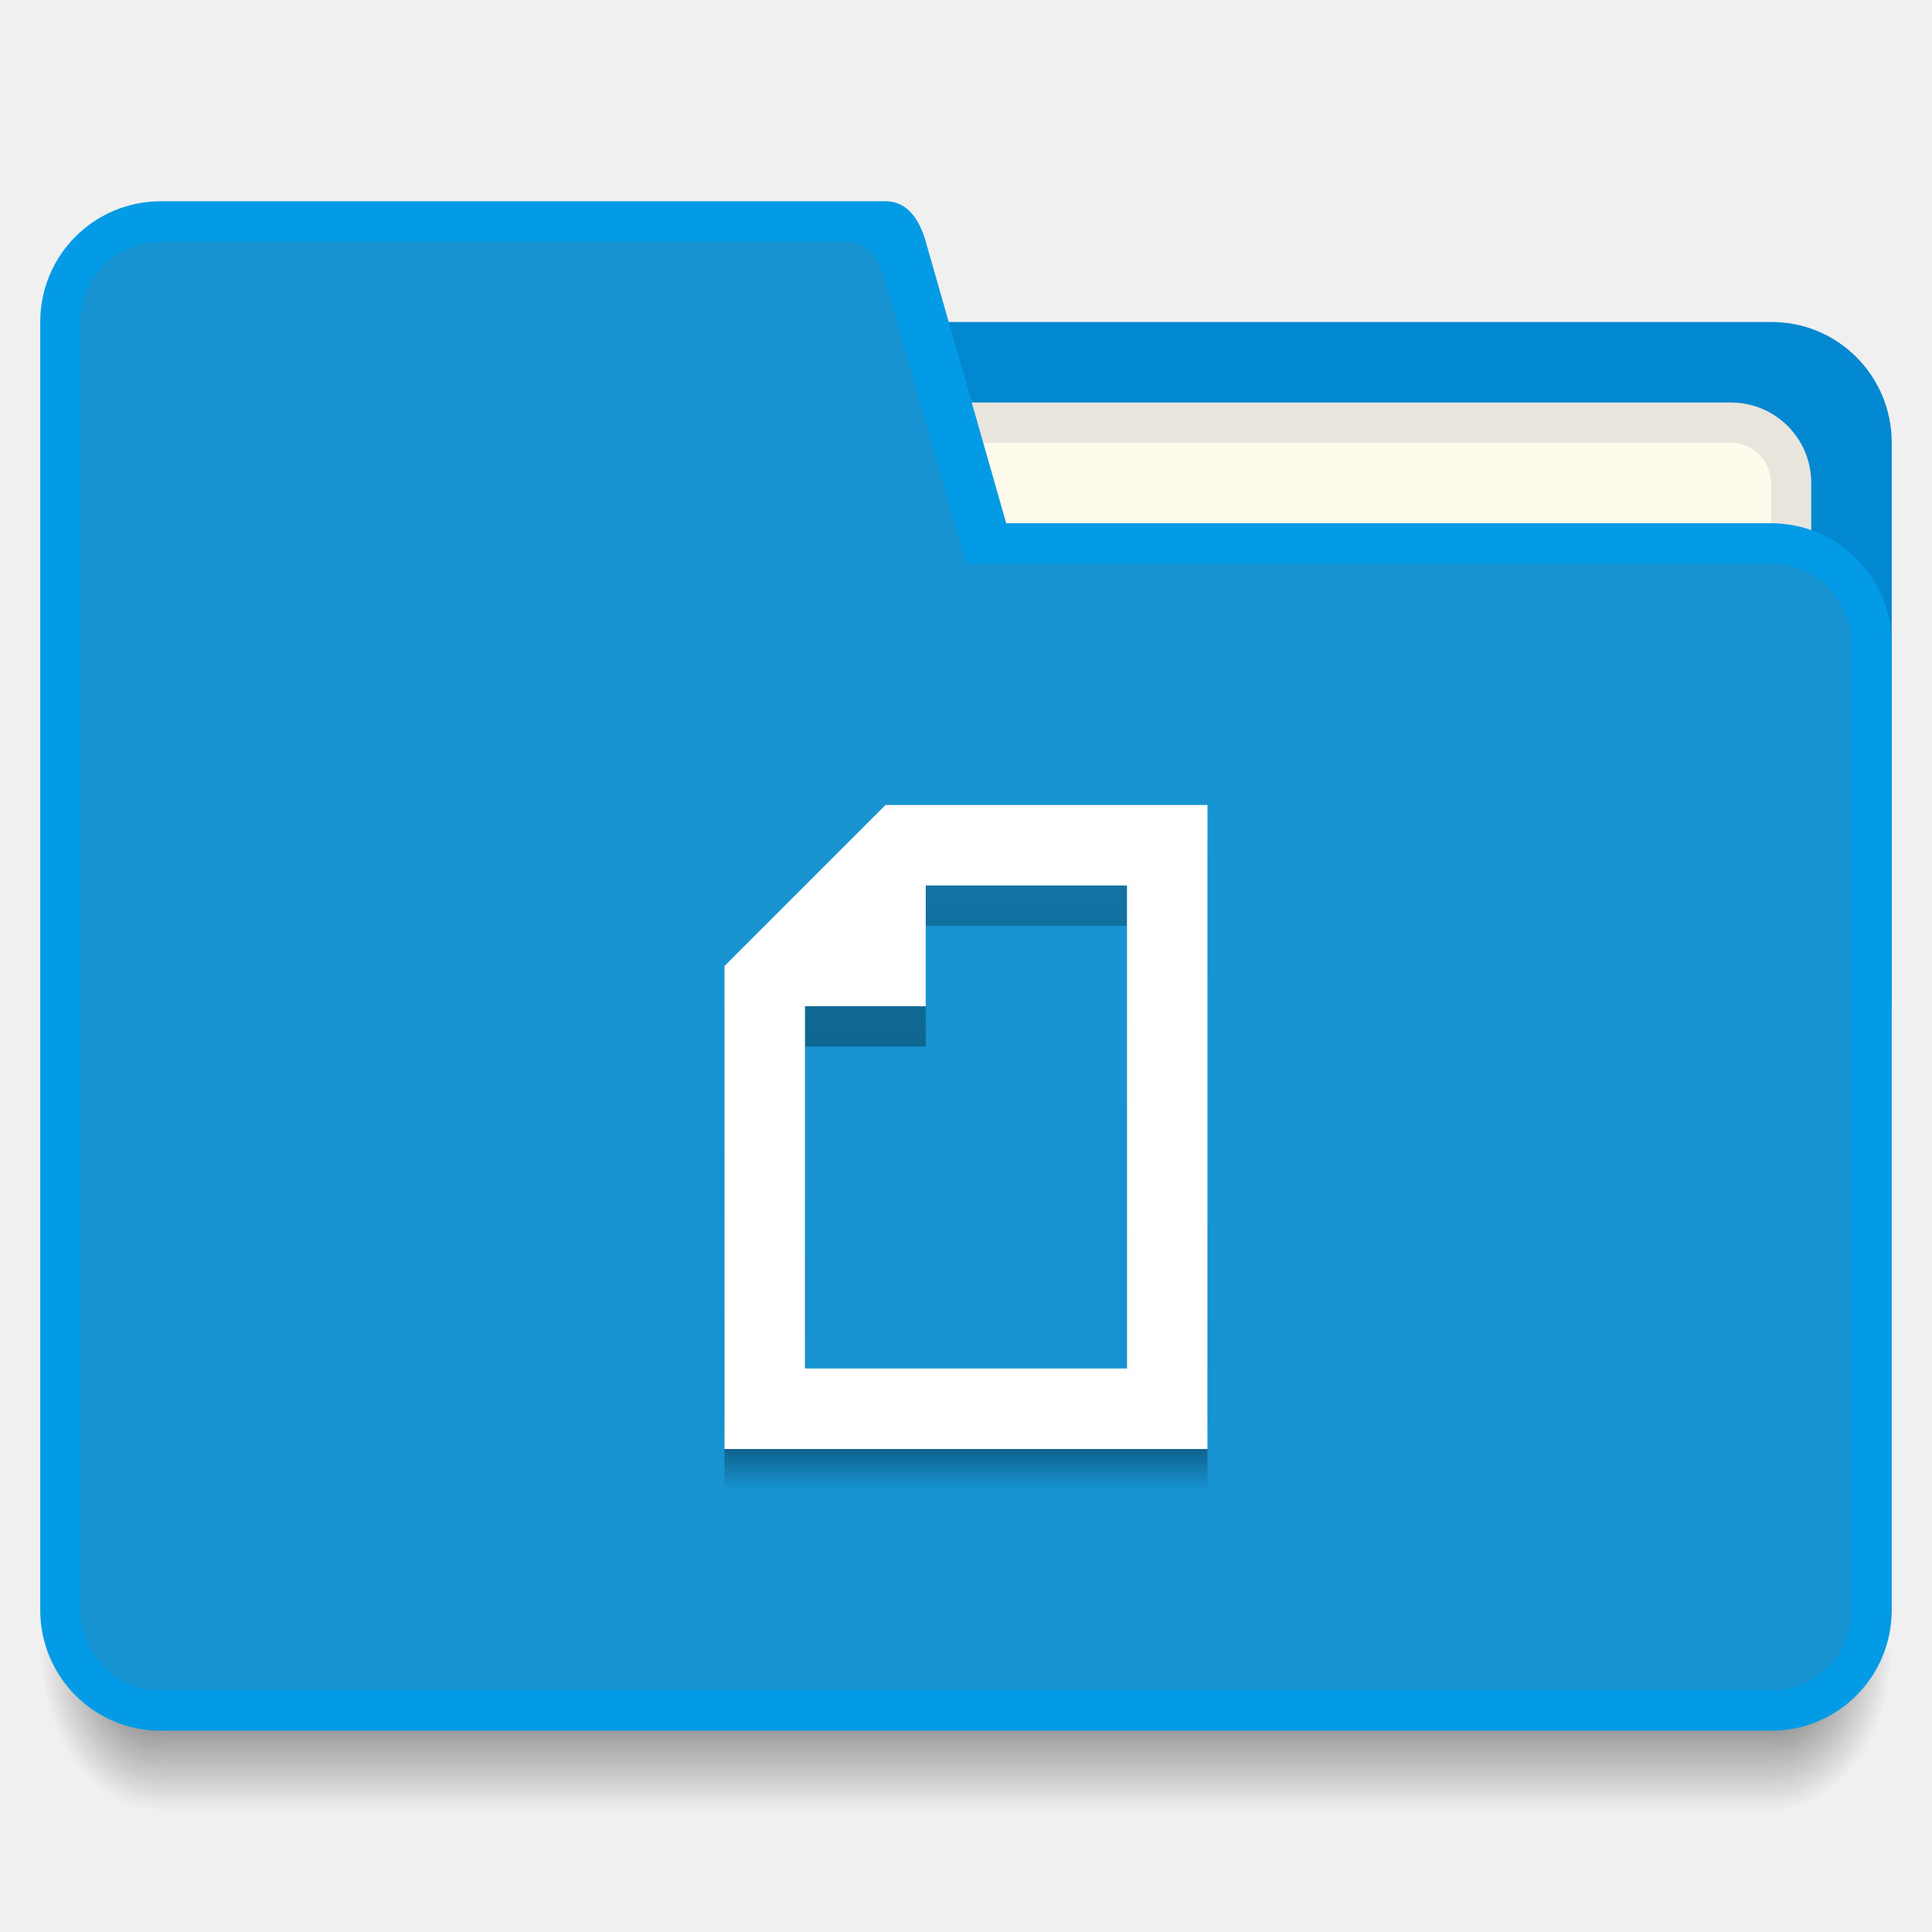
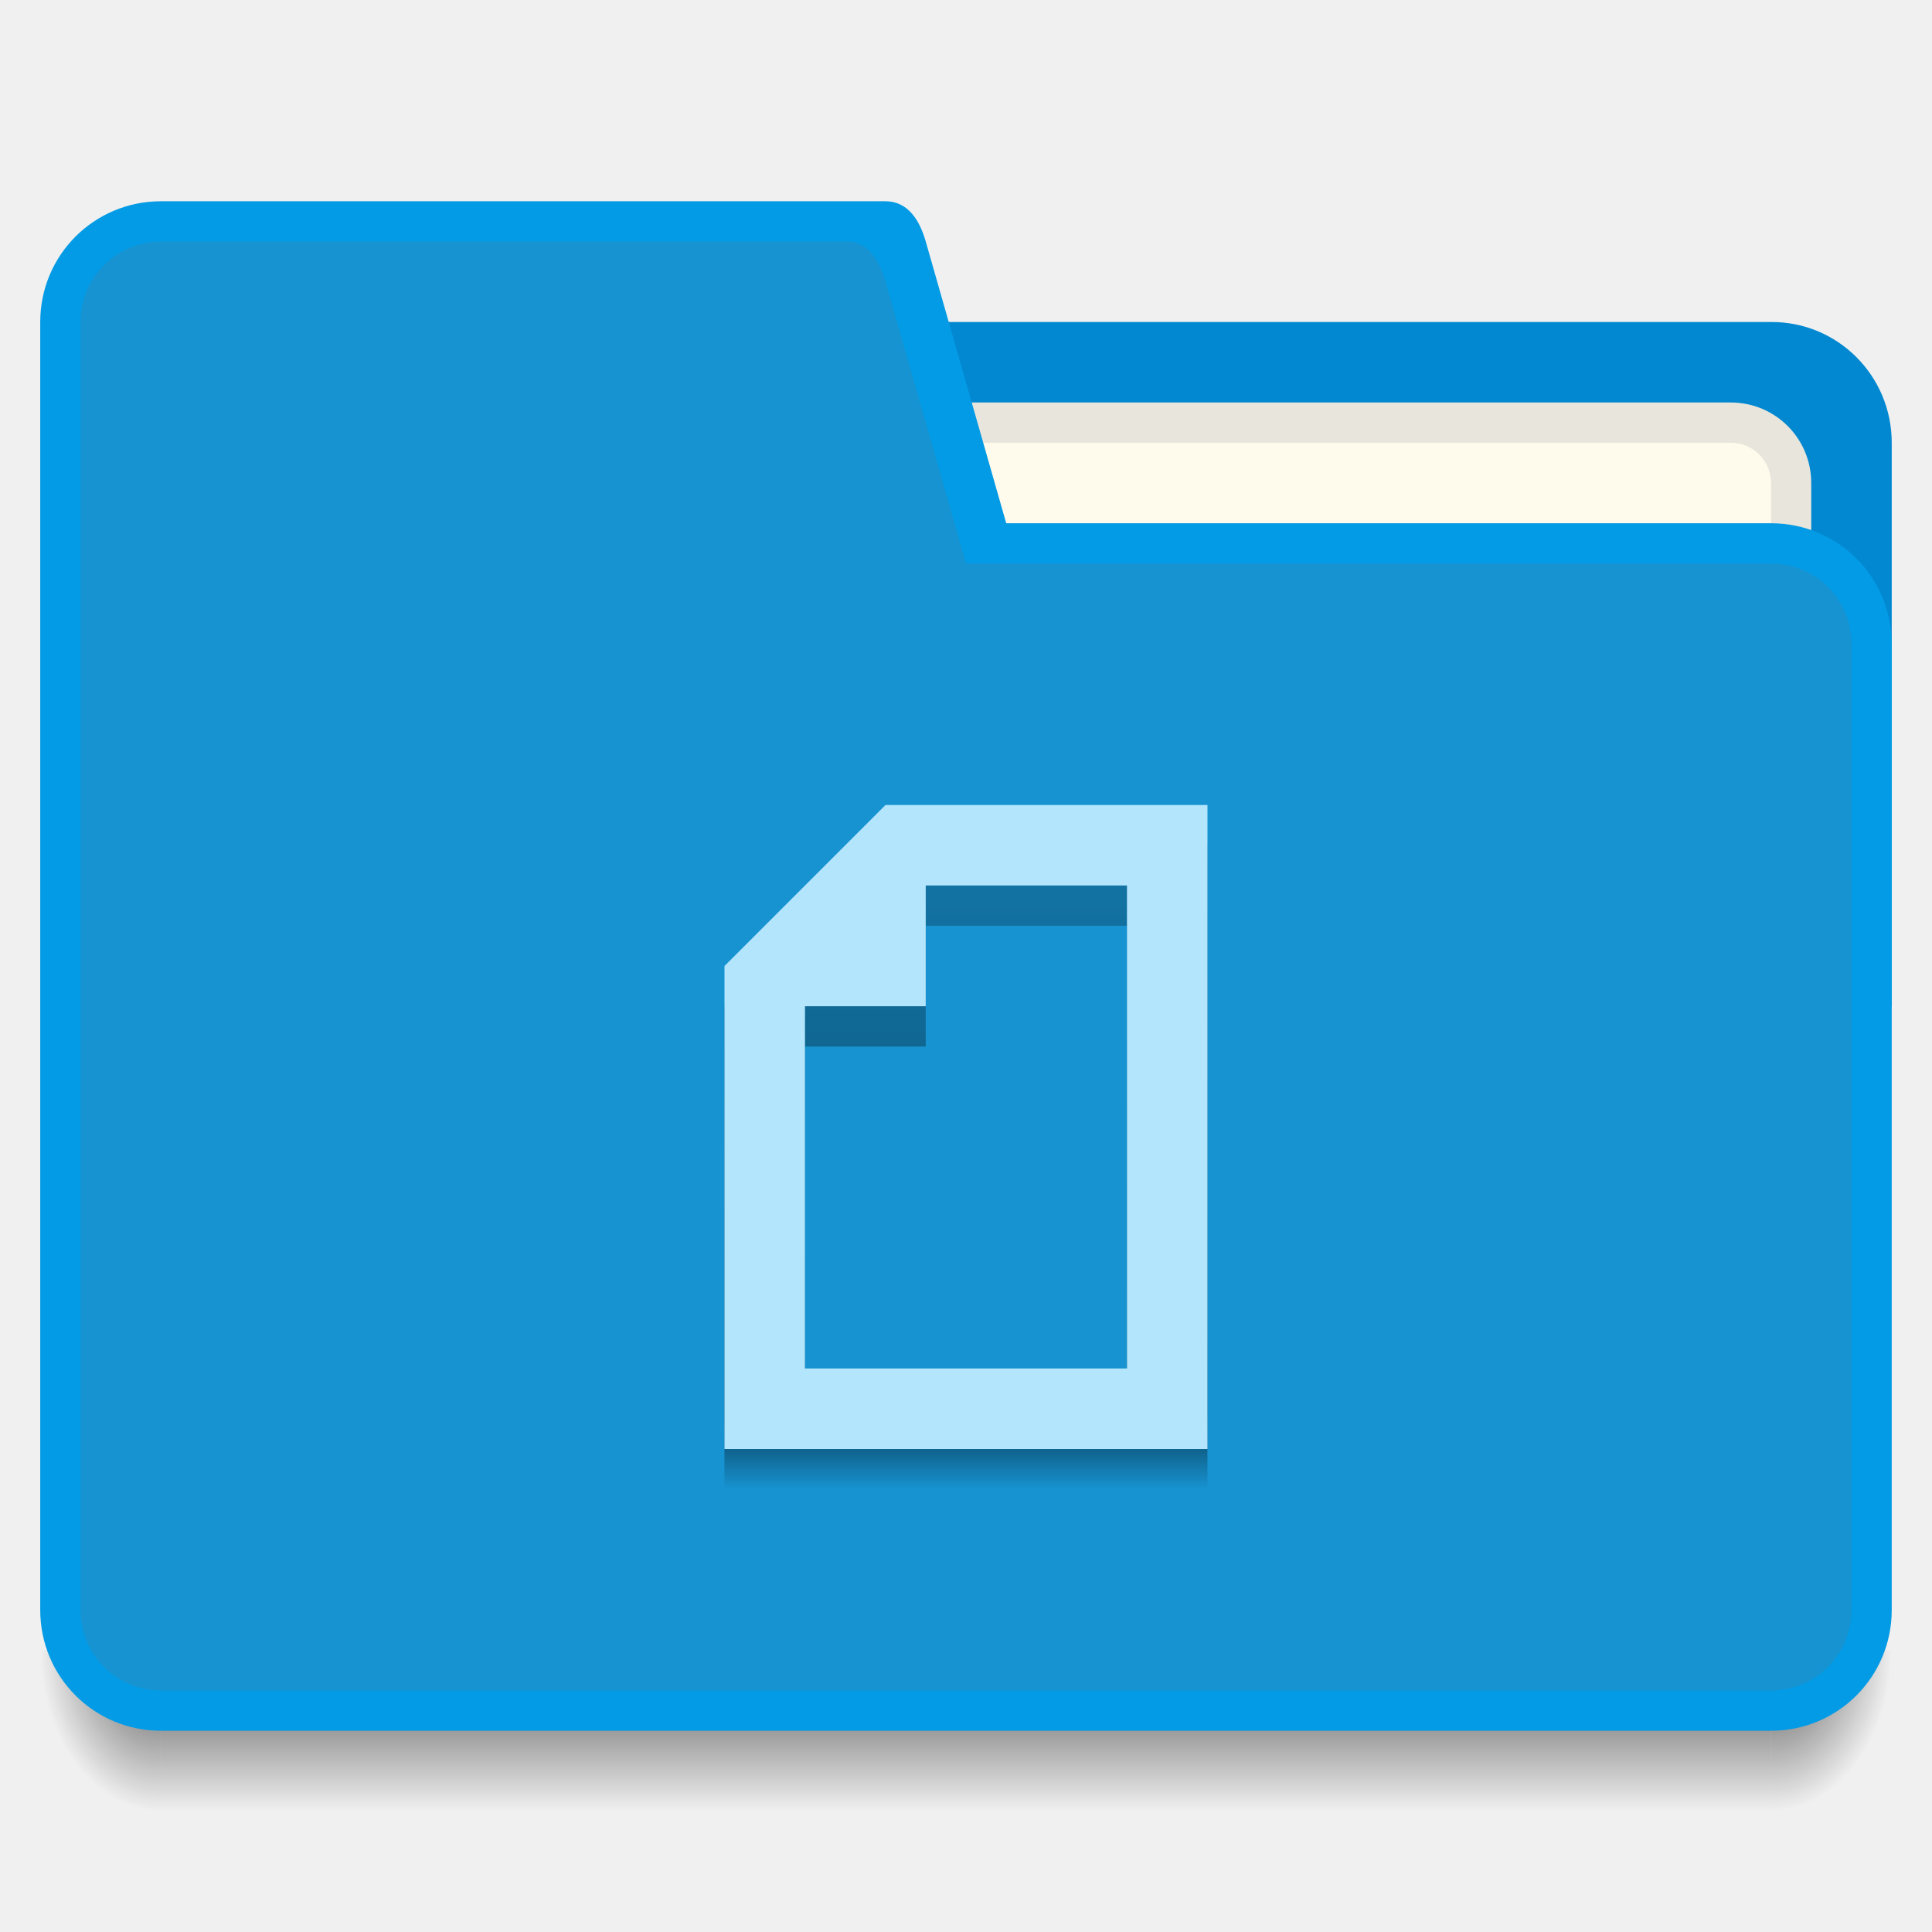
<svg xmlns="http://www.w3.org/2000/svg" xmlns:xlink="http://www.w3.org/1999/xlink" width="48" height="48" version="1.1" viewBox="0 0 48 48">
  <defs>
    <linearGradient id="linearGradient4295">
      <stop offset="0" style="stop-color:#000000;stop-opacity:0.196" />
      <stop style="stop-color:#000000;stop-opacity:0.498" offset=".875" />
      <stop offset="1" style="stop-color:#000000;stop-opacity:0" />
    </linearGradient>
    <linearGradient id="Shadow">
      <stop style="stop-color:#000000;stop-opacity:1" offset="0" />
      <stop style="stop-color:#000000;stop-opacity:0" offset="1" />
    </linearGradient>
    <linearGradient gradientTransform="translate(392.5715,490.798)" xlink:href="#Shadow" id="linearGradient4190" x1="24" y1="42" x2="24" y2="46" gradientUnits="userSpaceOnUse" />
    <radialGradient xlink:href="#Shadow" id="radialGradient4200" cx="44" cy="42.5" fx="44" fy="42.5" r="1.5" gradientTransform="matrix(-5.6193702e-6,2.666668,-2,-4.214526e-6,521.5717,415.4648)" gradientUnits="userSpaceOnUse" />
    <radialGradient xlink:href="#Shadow" id="radialGradient4208" cx="4" cy="42.5" fx="4" fy="42.5" r="1.5" gradientTransform="matrix(-2,-2.935184e-6,3.9135795e-6,-2.666668,404.5713,646.1314)" gradientUnits="userSpaceOnUse" />
    <linearGradient xlink:href="#linearGradient4295" id="linearGradient4293" x1="416.571" y1="514.798" x2="416.571" y2="530.798" gradientUnits="userSpaceOnUse" gradientTransform="translate(0,-2)" />
    <linearGradient xlink:href="#Shadow" id="linearGradient4170" x1="416.571" y1="525.798" x2="416.571" y2="528.798" gradientUnits="userSpaceOnUse" />
  </defs>
  <g transform="translate(-392.5714,-491.798)">
    <path style="opacity:1;fill:#0288d1;fill-opacity:1" d="m 407.571,499.798 0,3 0,10 0,4 32,0 0,-5 0,-9 c 0,-1.662 -1.338,-3.008 -3,-3 l -22,0 -4,0 z" />
    <rect style="opacity:1;fill:#039be5;fill-opacity:1" width="5" height="5" x="385.57" y="-514.8" transform="scale(1,-1)" />
    <rect style="opacity:1;fill:#1793d1;fill-opacity:1" width="5" height="5" x="385.57" y="-506.8" transform="scale(1,-1)" />
    <rect style="opacity:1;fill:#0288d1;fill-opacity:1" width="5" height="5" x="385.57" y="517.8" />
    <path style="opacity:0.7;fill:url(#radialGradient4200);fill-opacity:1" d="m 436.571,532.798 0,4 1,0 c 1.108,0 2,-0.892 2,-2 l 0,-2 -3,0 z" />
    <path style="opacity:0.7;fill:url(#linearGradient4190);fill-opacity:1" d="m 396.571,532.798 0,4 40,0 0,-4 -40,0 z" />
    <path style="opacity:0.7;fill:url(#radialGradient4208);fill-opacity:1" d="m 393.571,532.798 0,2 c 0,1.108 0.892,2 2,2 l 1,0 0,-4 -3,0 z" />
    <path style="opacity:1;fill:#e8e5dc;fill-opacity:1" d="m 413.571,501.798 22,0 c 1.108,0 2,0.892 2,2 l 0,3 c 0,1.108 -0.892,2 -2,2 l -22,0 c -1.108,0 -2,-0.892 -2,-2 l 0,-3 c 0,-1.108 0.892,-2 2,-2 z" />
    <path style="opacity:1;fill:#fffbec;fill-opacity:1" d="m 413.571,502.798 22,0 c 0.554,0 1,0.446 1,1 l 0,4 c 0,0.554 -0.446,1 -1,1 l -22,0 c -0.554,0 -1,-0.446 -1,-1 l 0,-4 c 0,-0.554 0.446,-1 1,-1 z" />
    <rect y="493.8" x="377.57" height="5" width="5" style="opacity:1;fill:#fffbec;fill-opacity:1" />
    <rect y="501.8" x="377.57" height="5" width="5" style="opacity:1;fill:#e8e5dc;fill-opacity:1" />
    <path style="opacity:1;fill:#039be5;fill-opacity:1" d="m 396.571,496.798 c -1.662,10e-6 -3,1.338 -3,3 l 0,32 c 0,1.662 1.338,3 3,3 l 15,0 6,0 19,0 c 1.662,0 3,-1.338 3,-3 l 0,-24 c 0,-1.662 -1.338,-3 -3,-3 l -19,0 -2,-7 c -0.152,-0.533 -0.446,-1 -1,-1 l -2,0 -1,0 z" />
    <path style="opacity:1;fill:#1793d1;fill-opacity:1" d="m 396.571,497.799 c -1.108,0 -2,0.892 -2,2 l 0,31.999 c 0,1.108 0.892,2 2,2 l 15,0 5,0 20,0 c 1.108,0 2,-0.892 2,-2 l 0,-23.999 c 0,-1.108 -0.892,-2.005 -2,-2 l -20,0 -2,-7 c -0.152,-0.533 -0.447,-1.028 -1,-1 l -2,0 z" />
    <path d="m 414.571,512.798 -4,4 0,1 0,10 12,0 0,-15 z m 1,2 5,0 0,12 -8,0 0,-9 2,0 1,0 z" style="opacity:1;fill:url(#linearGradient4293);fill-opacity:1" />
-     <path style="opacity:1;fill:#ffffff;fill-opacity:1" d="m 414.571,511.798 -4,4 0,1 0,11 12,0 0,-16 -8,0 z m 1,2 5,0 0,12 -8,0 0,-9 2,0 1,0 0,-3 z" />
-     <rect y="493.8" x="385.57" height="5" width="5" style="opacity:1;fill:#ffffff;fill-opacity:1" />
+     <path style="opacity:1;fill:#b3e5fc;fill-opacity:1" d="m 414.571,511.798 -4,4 0,1 0,11 12,0 0,-16 -8,0 z m 1,2 5,0 0,12 -8,0 0,-9 2,0 1,0 0,-3 z" />
+     <rect y="493.8" x="385.57" height="5" width="5" style="opacity:1;fill:#b3e5fc;fill-opacity:1" />
    <rect style="opacity:1;fill:url(#linearGradient4170);fill-opacity:1" width="12" height="1" x="410.57" y="527.8" />
  </g>
</svg>
